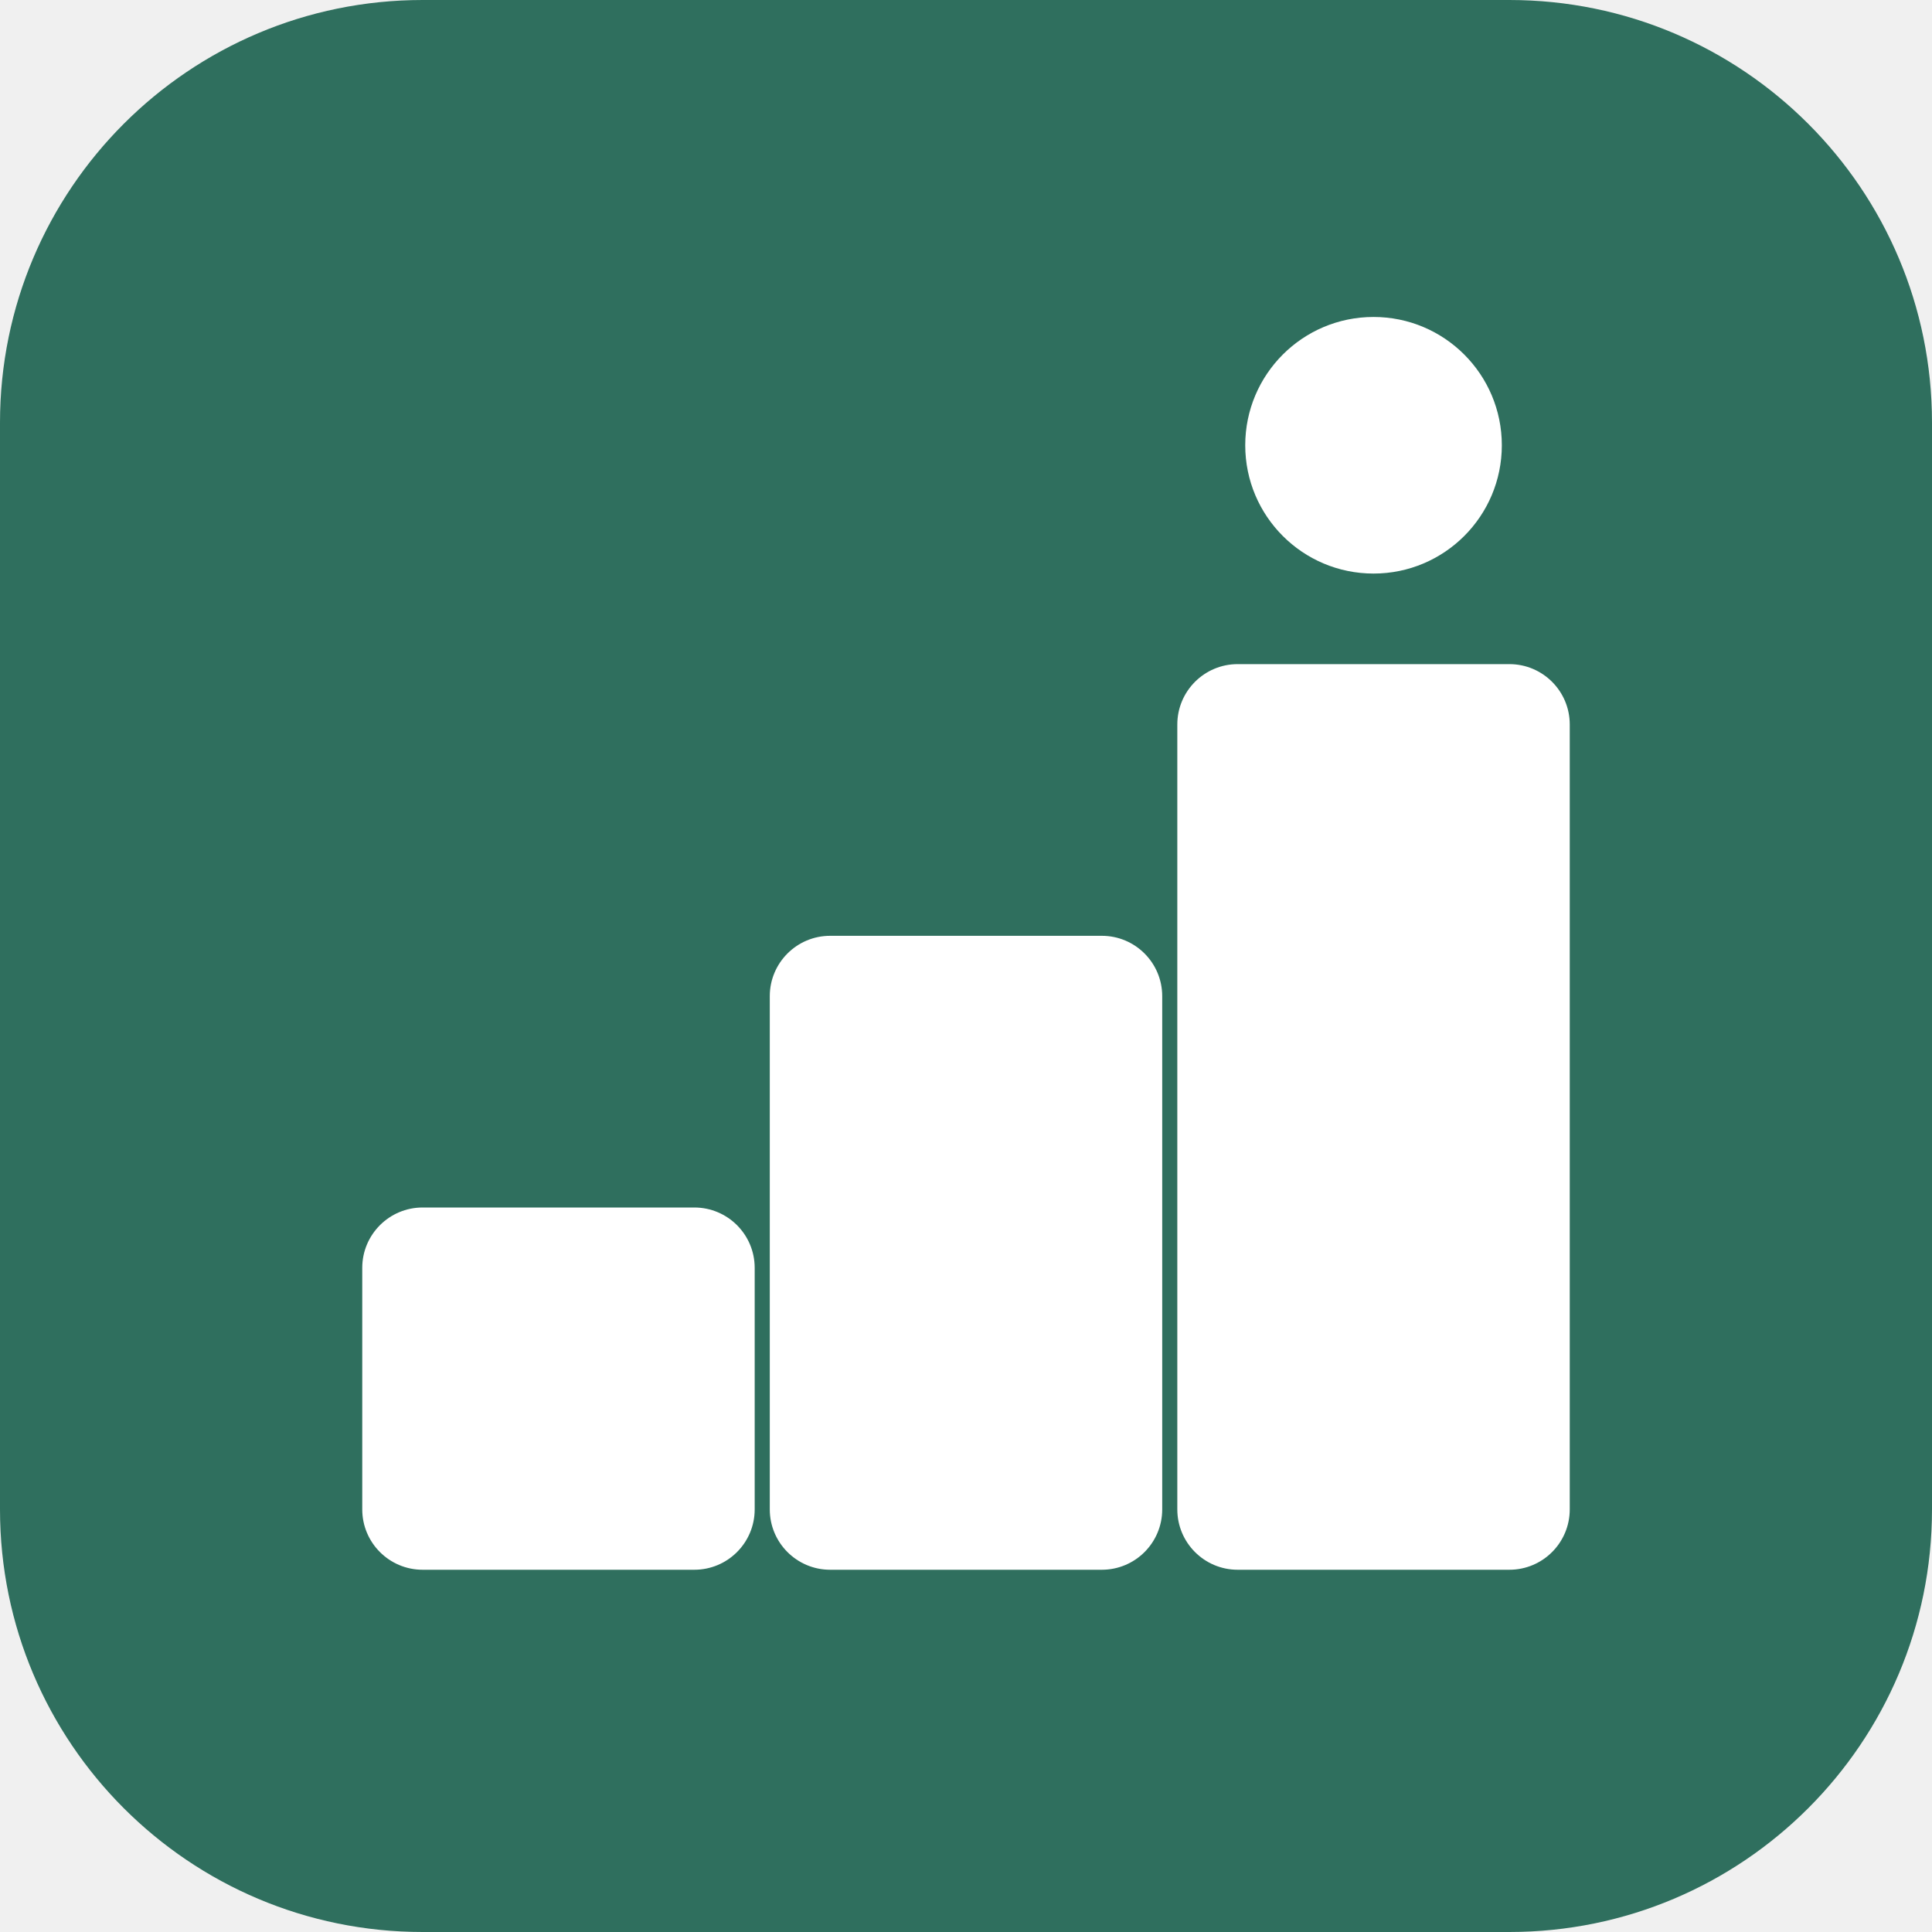
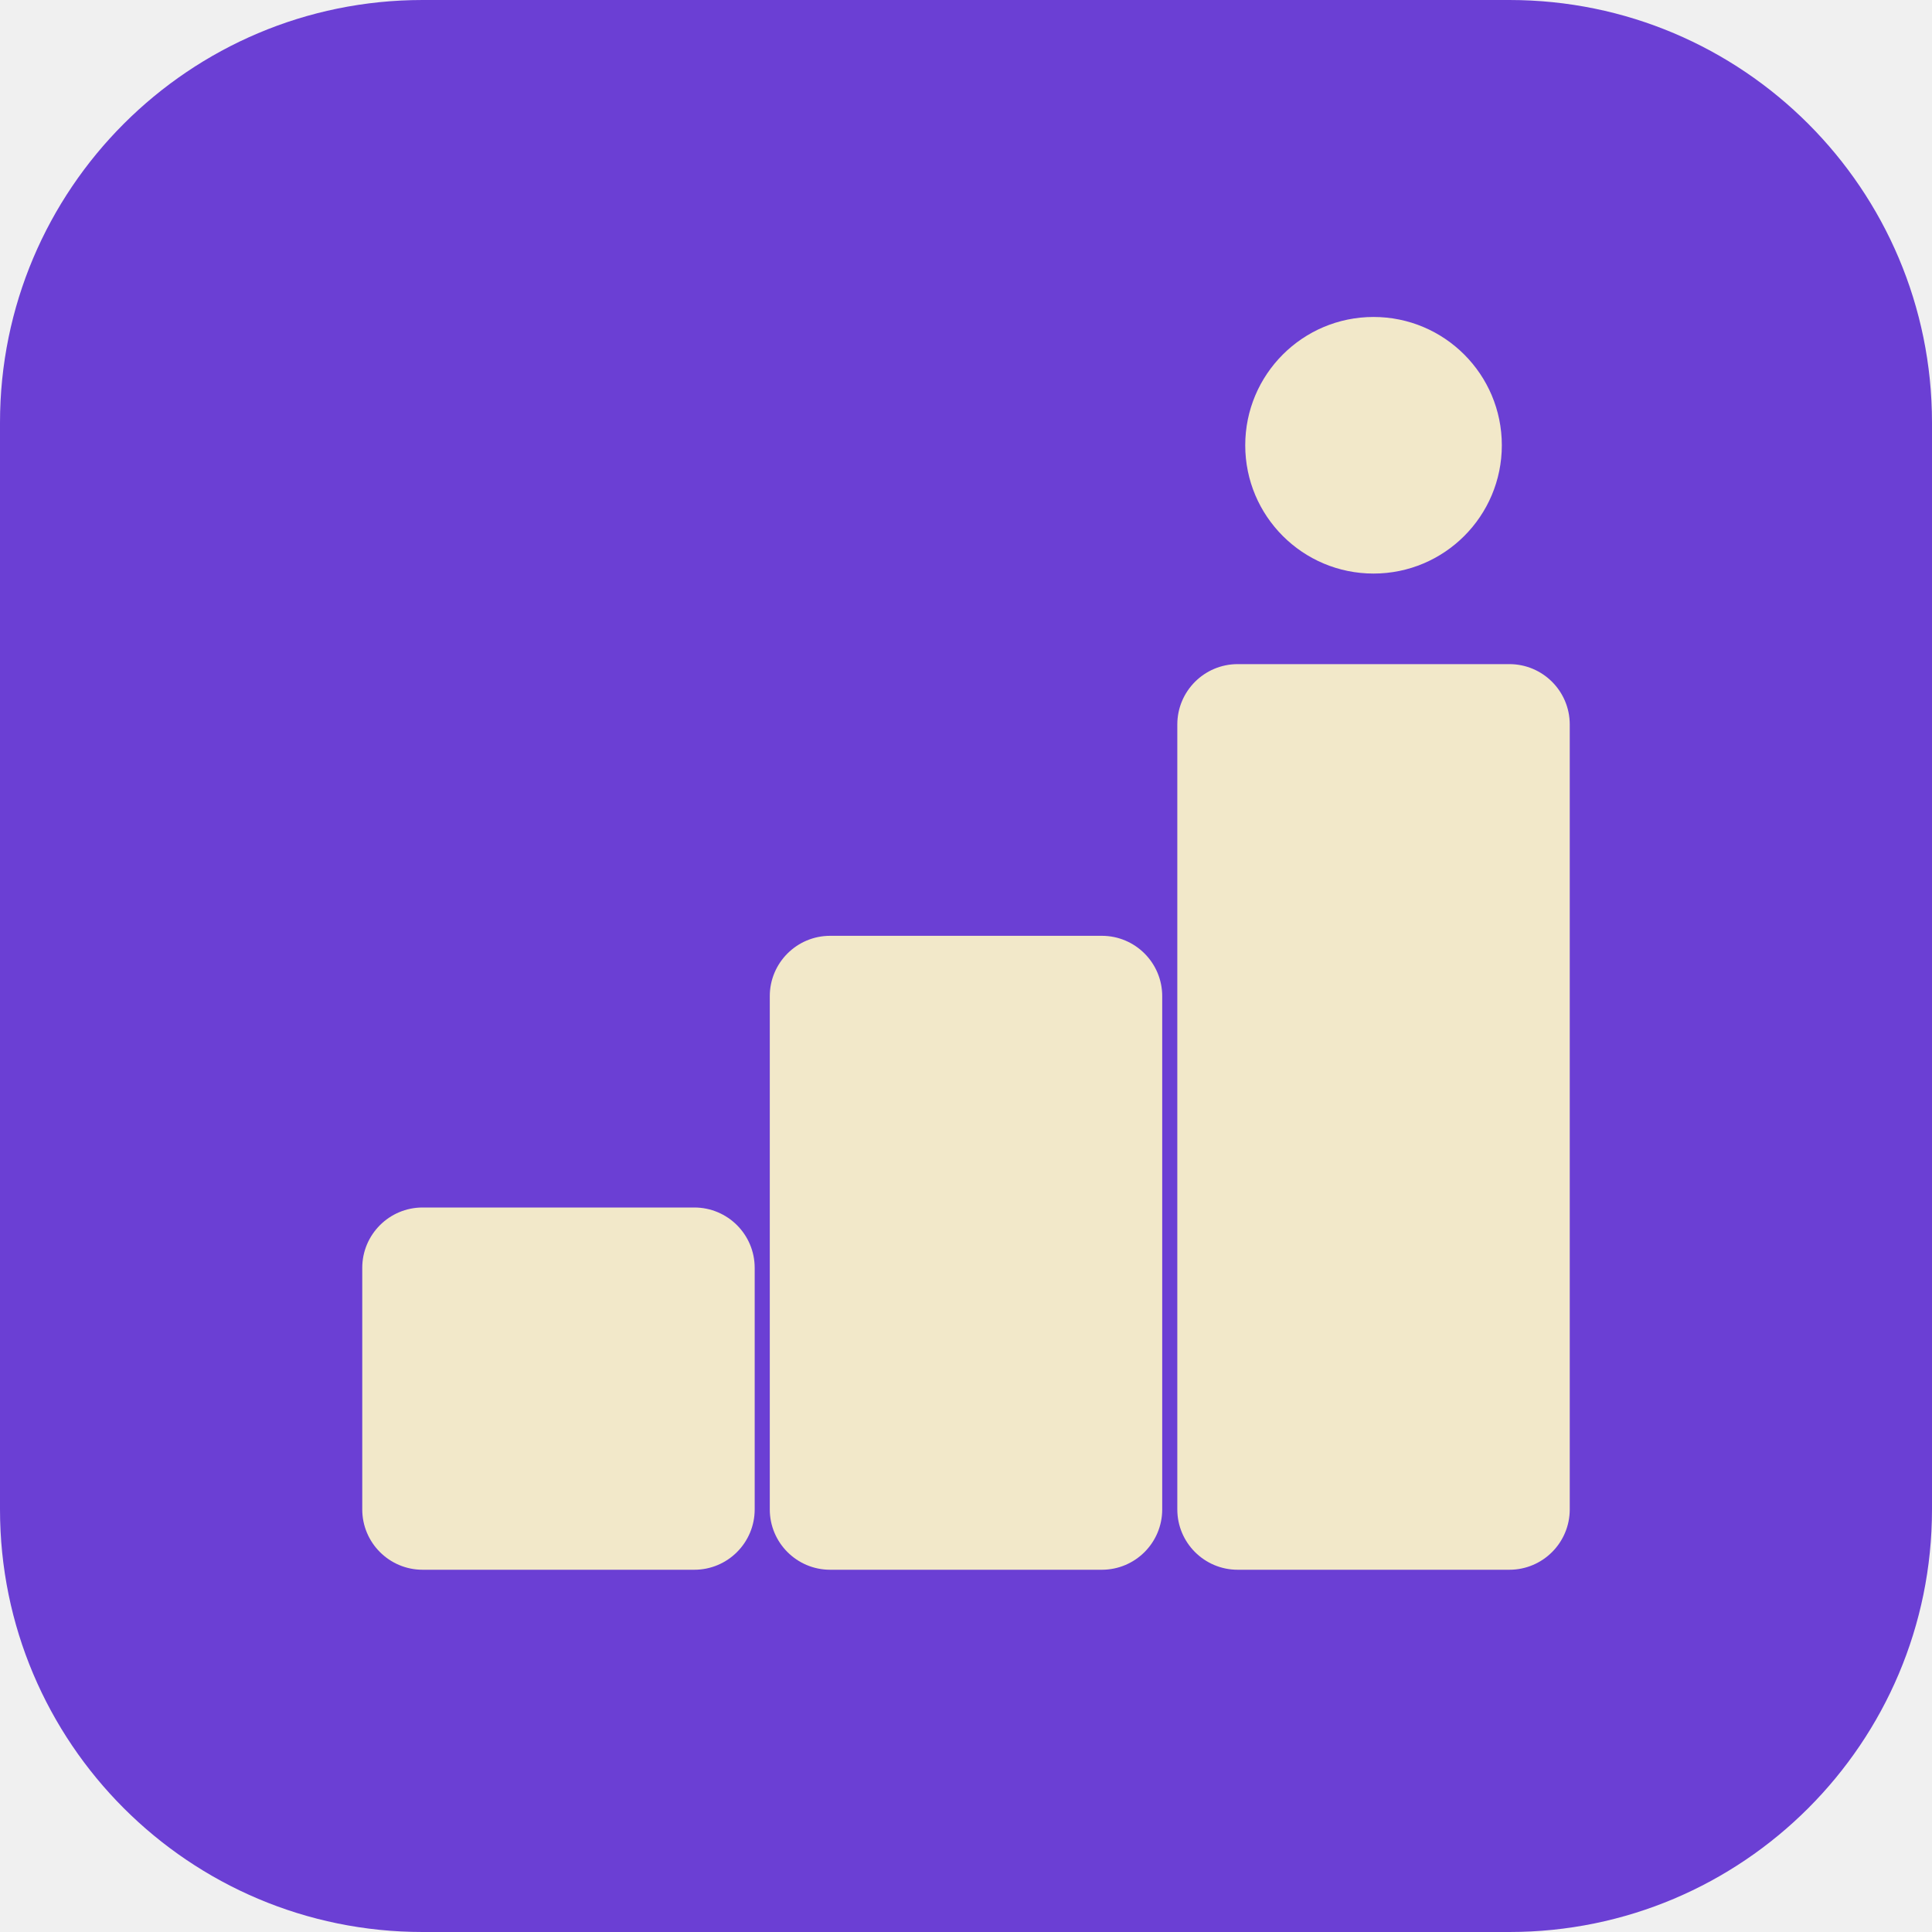
<svg xmlns="http://www.w3.org/2000/svg" viewBox="0 0 512 512">
-   <rect width="512" height="512" rx="112" fill="#2f6f5e" />
-   <g fill="#ffffff">
+   <rect width="512" height="512" rx="112" fill="#6B3FD4" />
+   <g fill="#F2E8C9">
    <rect x="96" y="320" width="104" height="96" rx="16" />
    <rect x="204" y="248" width="104" height="168" rx="16" />
    <rect x="312" y="176" width="104" height="240" rx="16" />
    <circle cx="364" cy="118" r="34" />
  </g>
</svg>
